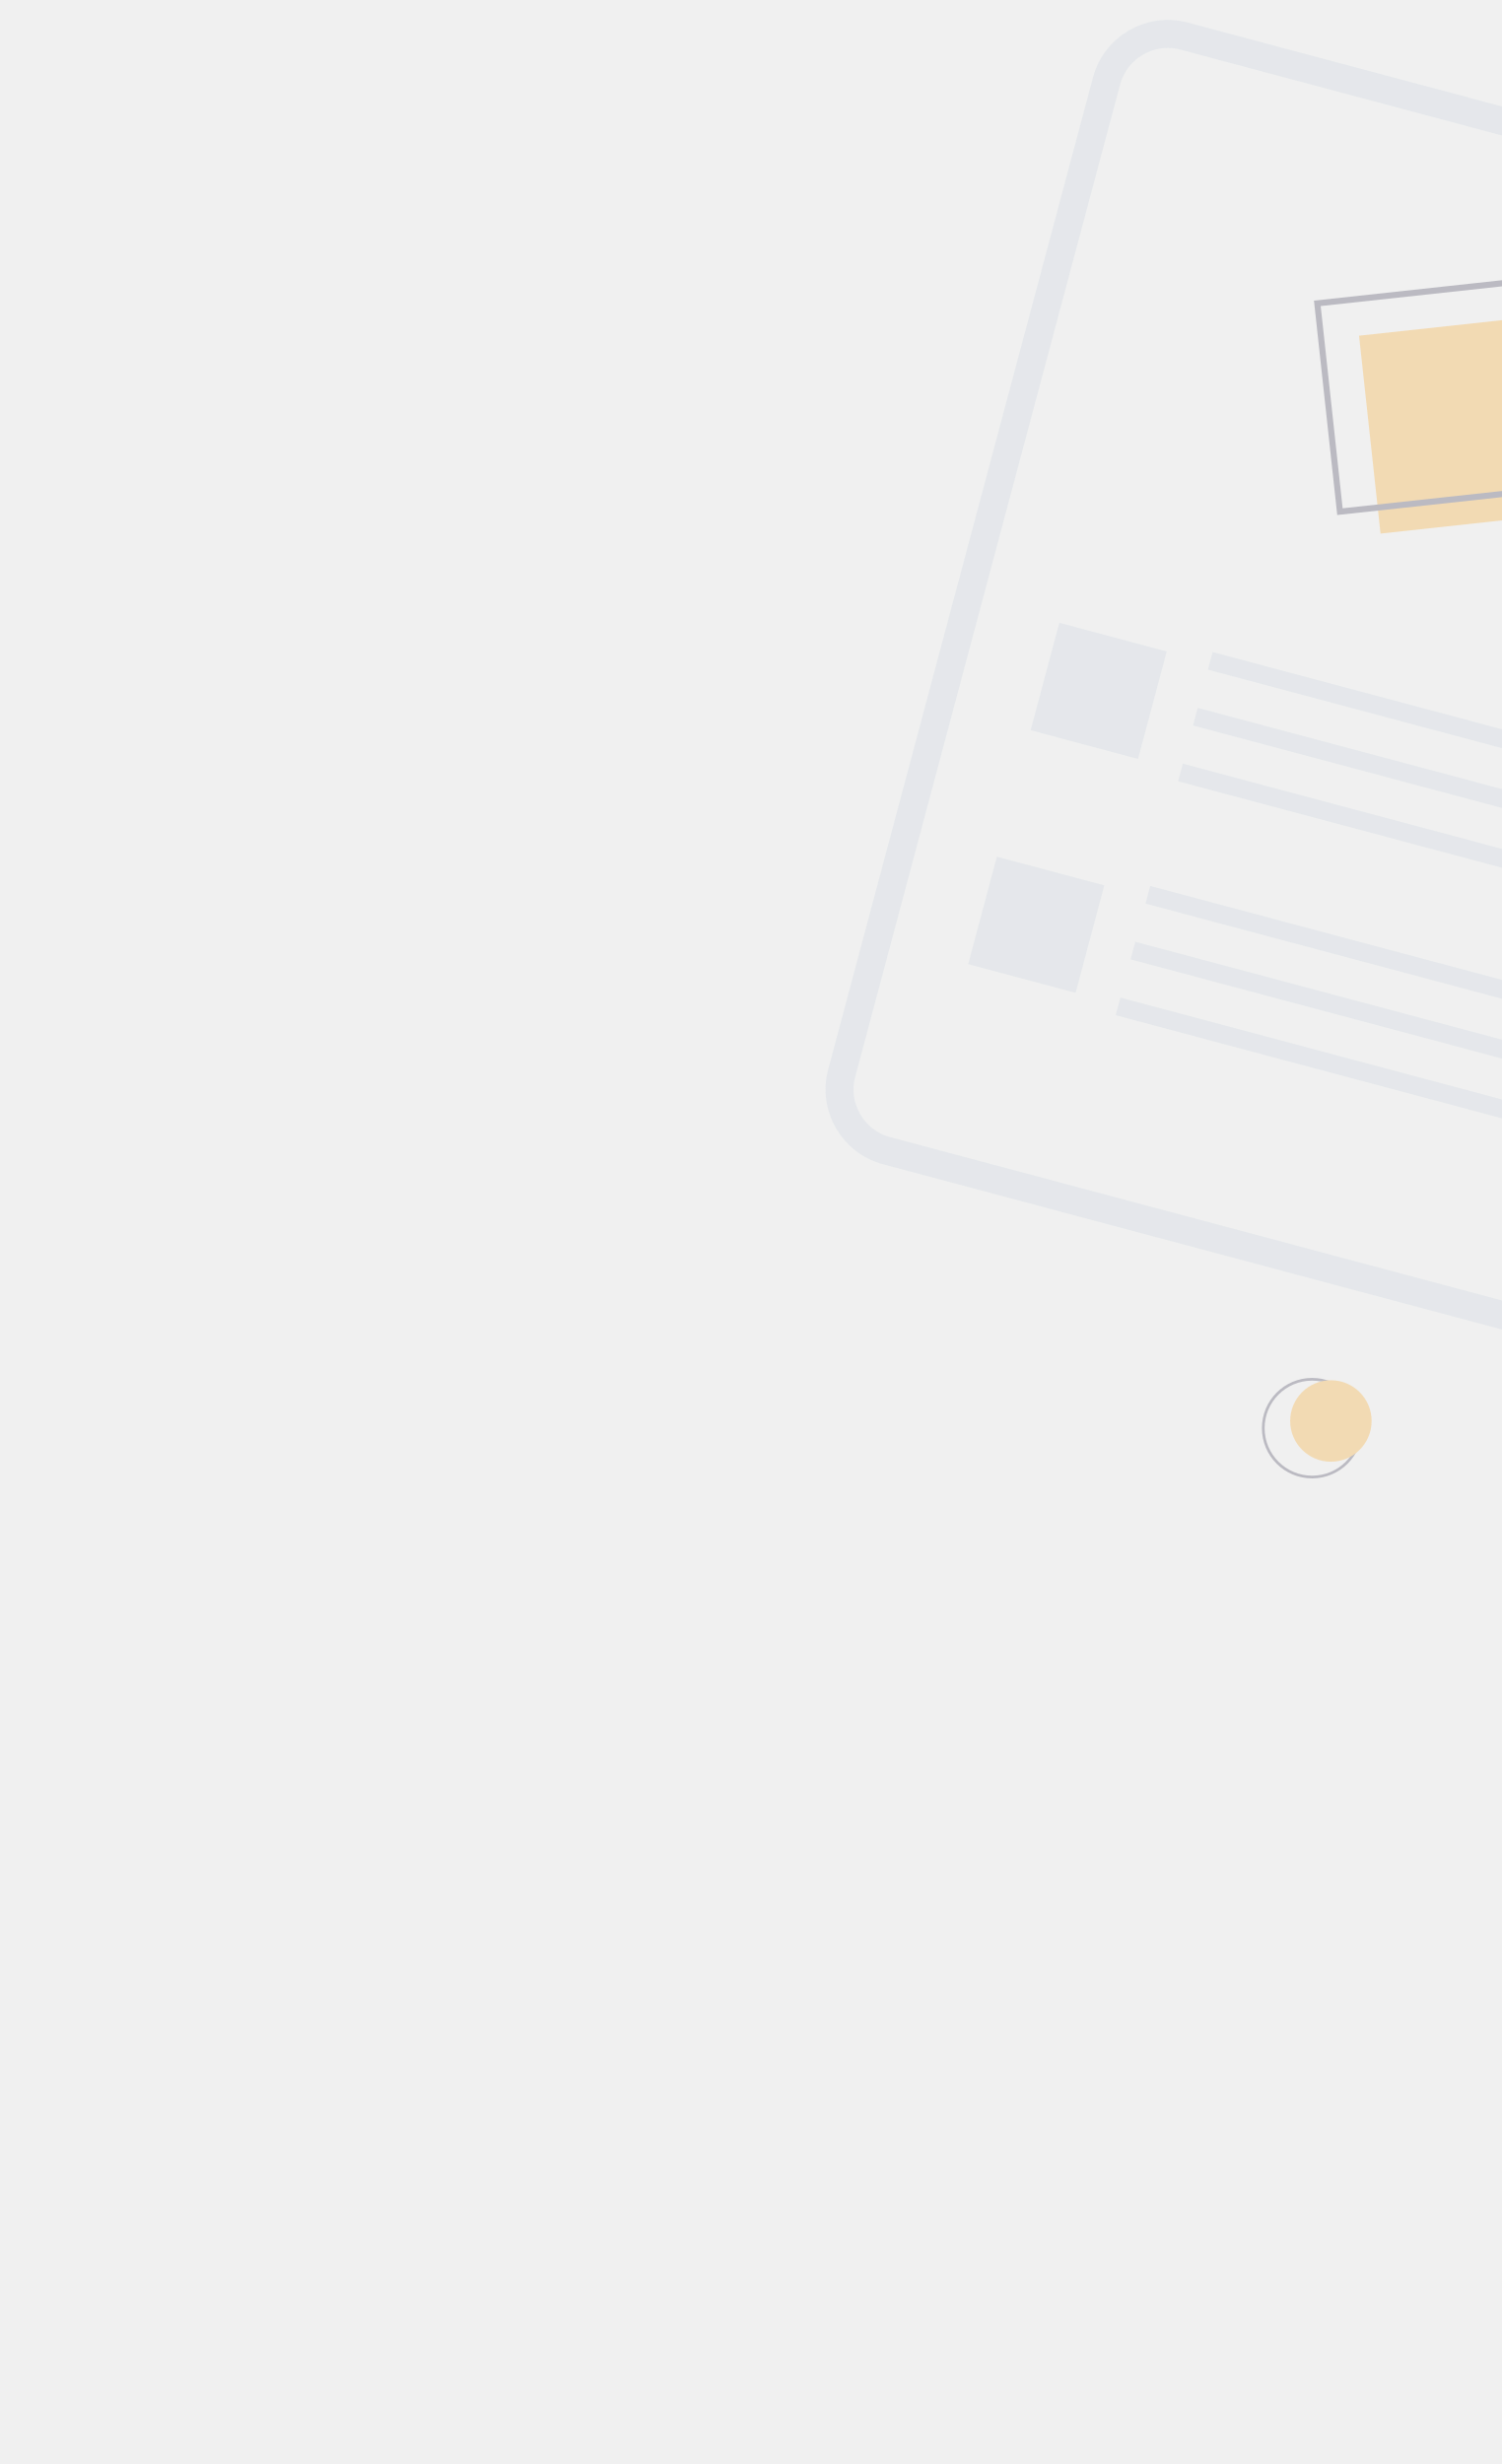
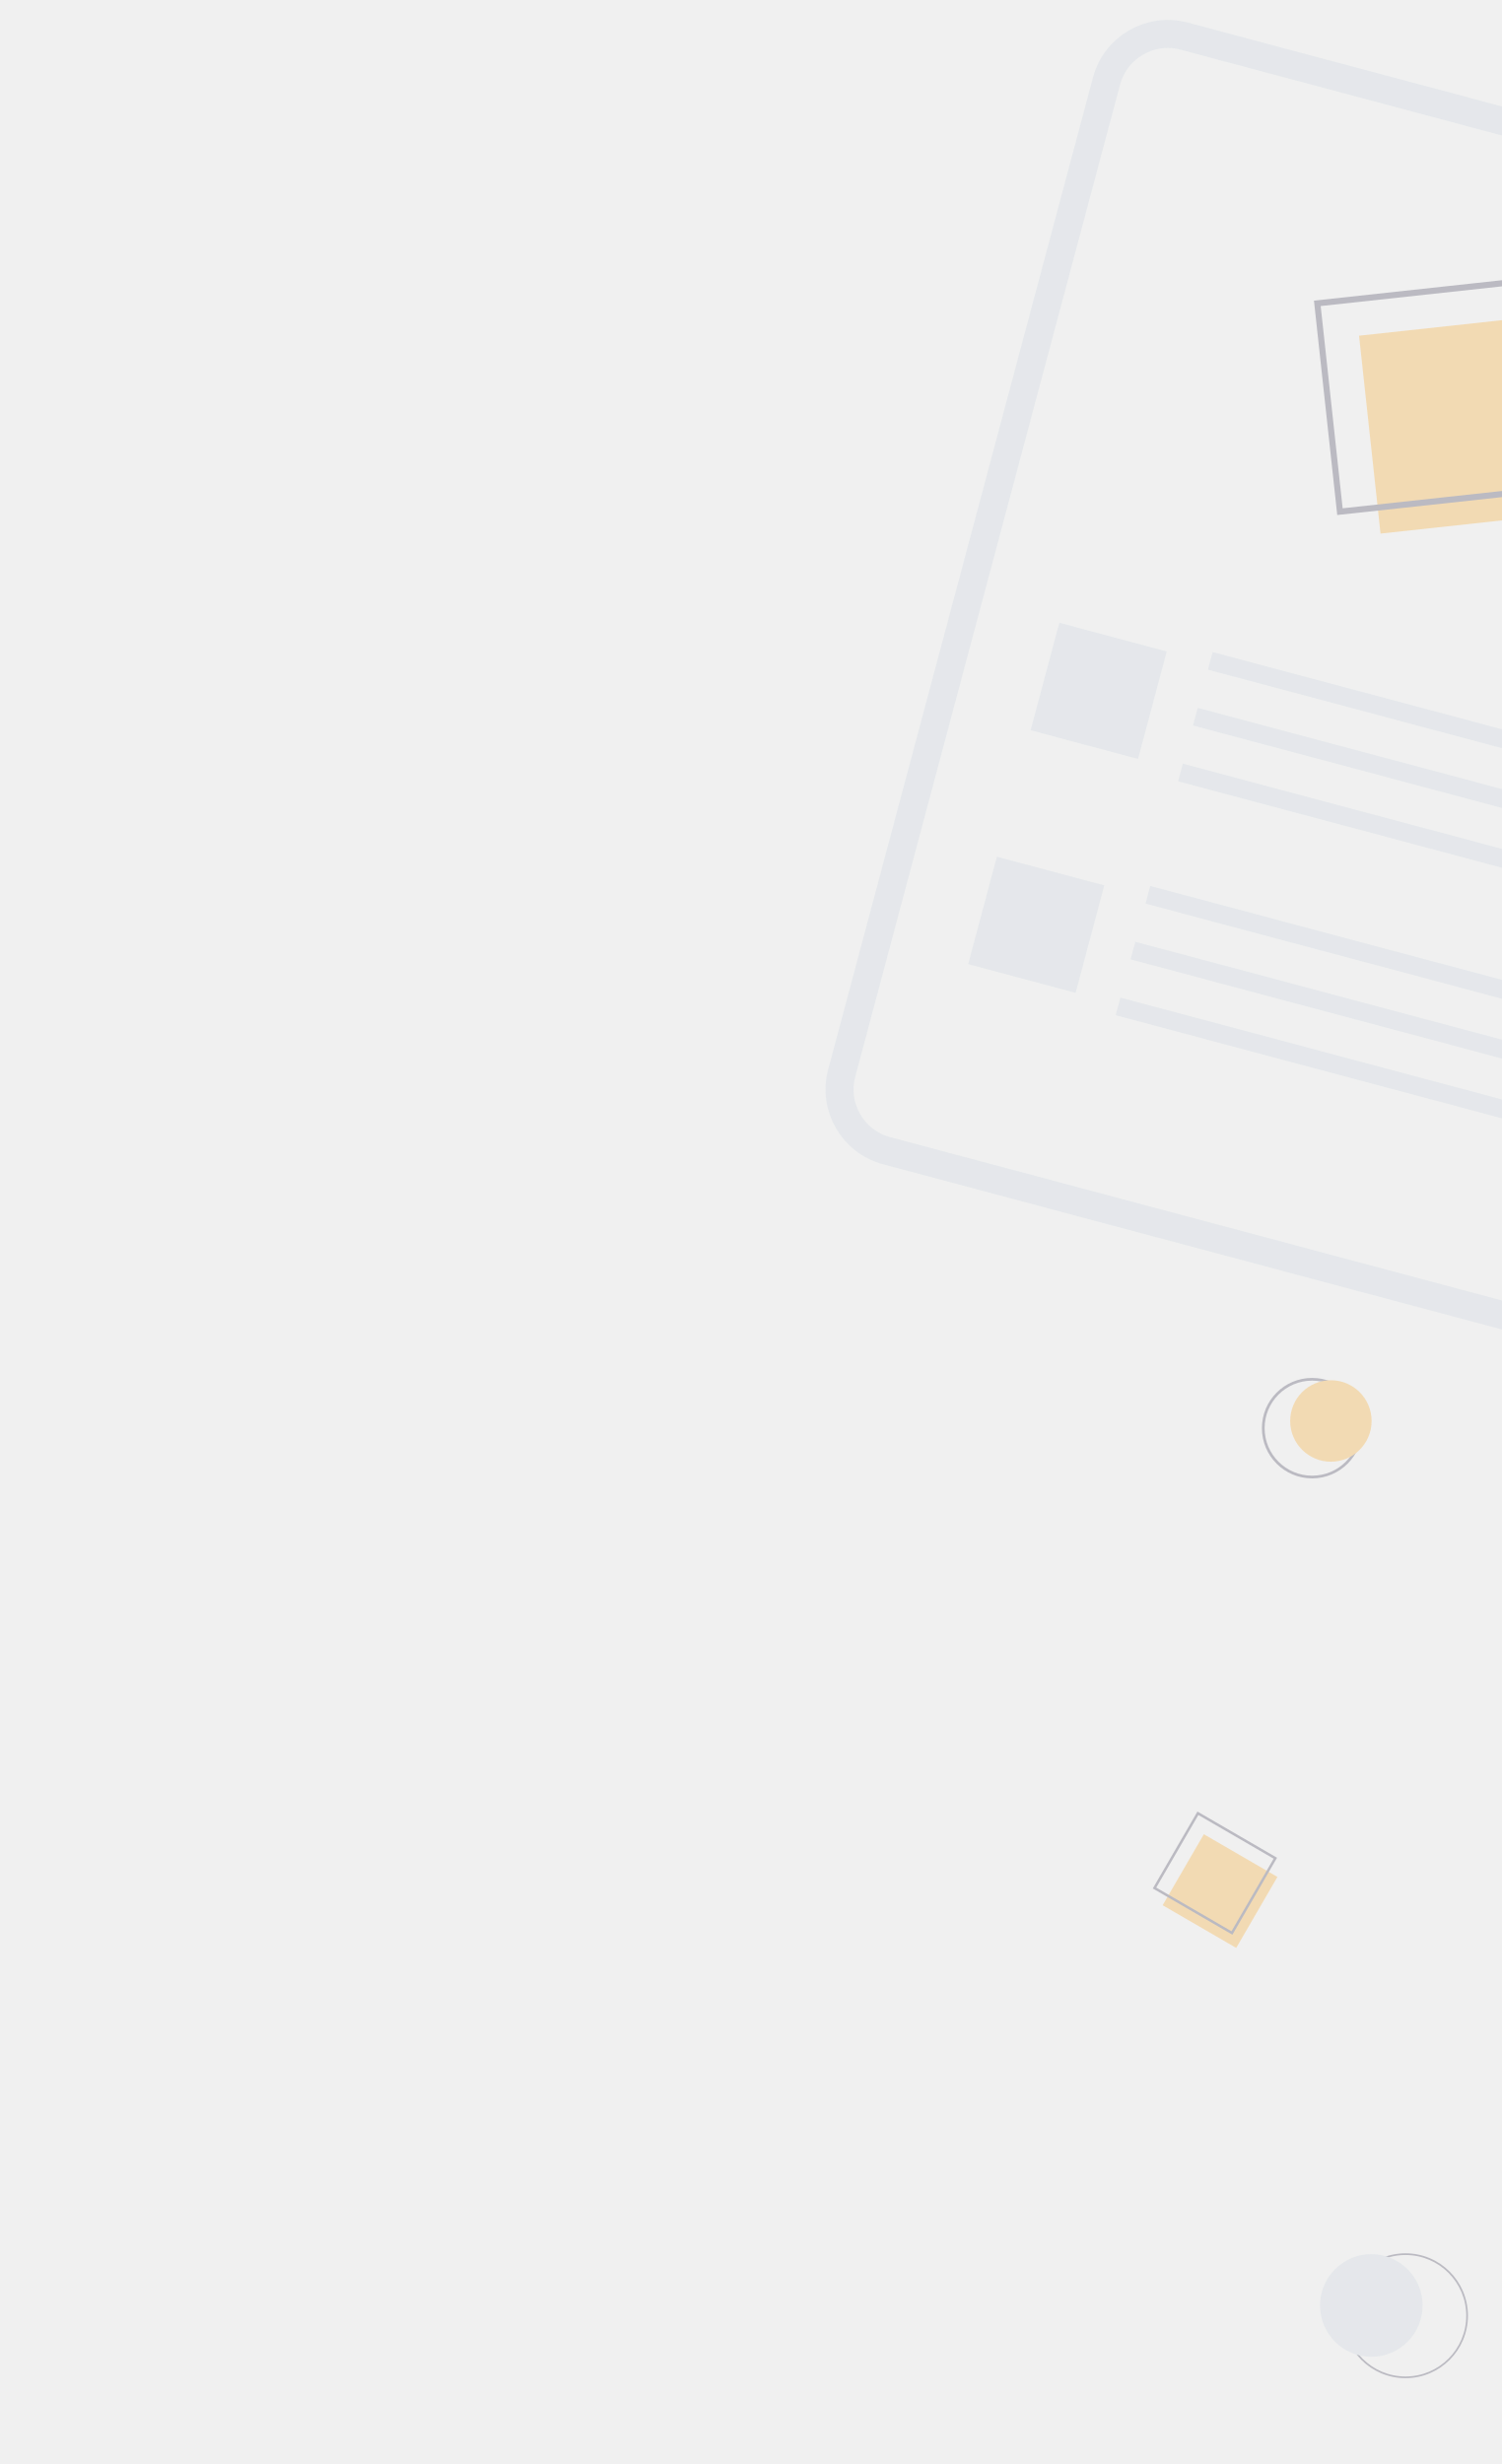
<svg xmlns="http://www.w3.org/2000/svg" width="340" height="558" viewBox="0 0 340 558" style="fill:none;opacity:0.3;">
  <g id="g908" transform="rotate(23.51158,176.6499,1298.237)">
    <g id="g922" transform="matrix(0.6845416,-0.1031107,0.1031107,0.6845416,-454.4022,-1.423509)">
      <path style="fill:none;stroke:#cbd5e0;stroke-width:9.179;stroke-miterlimit:4;stroke-dasharray:none;stroke-opacity:1" d="M 500.529,535.036 H 268.867 A 20.734,20.734 74.043 0 1 248.156,514.326 V 178.364 a 20.734,20.734 74.043 0 1 20.71,-20.71 h 231.662 a 20.734,20.734 74.043 0 1 20.71,20.71 v 335.962 a 20.734,20.734 74.043 0 1 -20.71,20.71 z" id="path6" />
      <circle style="fill:#ffffff" cx="383.777" cy="155.636" r="1.843" id="circle10" />
      <rect style="fill:#cbd5e0;fill-opacity:1" x="329.86" y="349.92" width="160.605" height="5.968" id="rect12" />
      <rect style="fill:#cbd5e0;fill-opacity:1" x="329.86" y="368.818" width="160.605" height="5.968" id="rect14" />
      <rect style="fill:#cbd5e0;fill-opacity:1" x="329.86" y="387.716" width="160.605" height="5.968" id="rect16" />
      <rect style="fill:#cbd5e0;fill-opacity:1" x="278.931" y="353.608" width="36.387" height="36.387" id="rect18" />
      <rect style="fill:#cbd5e0;fill-opacity:1" x="329.86" y="429.123" width="160.605" height="5.968" id="rect20" />
      <rect style="fill:#cbd5e0;fill-opacity:1" x="329.86" y="448.02" width="160.605" height="5.968" id="rect22" />
      <rect style="fill:#cbd5e0;fill-opacity:1" x="329.86" y="466.918" width="160.605" height="5.968" id="rect24" />
      <rect style="fill:#cbd5e0;fill-opacity:1" x="278.931" y="432.811" width="36.387" height="36.387" id="rect26" />
      <rect style="fill:#f9a826" x="240.228" y="347.64" width="67.455" height="65.119" transform="rotate(-21.14419)" id="rect28" />
      <path style="fill:#3f3d56;fill-opacity:1" d="m 357.692,296.1 -25.447,-65.796 68.09,-26.334 25.447,65.796 z m -22.86,-64.653 24.004,62.066 64.359,-24.891 -24.004,-62.066 z" id="path30" />
    </g>
    <path style="fill:#3f3d56;stroke-width:0.307" d="m -97.194,366.709 a 11.377,11.377 0 1 1 5.894,-14.971 11.39,11.39 0 0 1 -5.894,14.971 z m -8.832,-20.301 a 10.762,10.762 0 1 0 14.162,5.575 10.774,10.774 0 0 0 -14.162,-5.575 z" id="path14" />
    <circle style="fill:#f9a826;stroke-width:0.307" cx="-231.171" cy="284.487" r="9.225" id="circle56" transform="rotate(-23.51158)" />
  </g>
+   <path style="fill:#3f3d56;stroke-width:0.194" d="m 318.308,538.566 a 14.141,14.141 0 1 1 14.141,-14.141 14.157,14.157 0 0 1 -14.141,14.141 z m 0,-27.894 a 13.753,13.753 0 1 0 13.753,13.753 13.769,13.769 0 0 0 -13.753,-13.753 z" id="path14-3" />
+   <circle style="fill:#cbd5e0;stroke-width:0.194" cx="310.56" cy="522.101" r="11.622" id="circle16" />
+   <g style="fill:none" id="g4732-36" transform="matrix(0.3924802,0.4894406,-0.4894406,0.3924802,219.6304,-209.2294)">
+     <rect id="rect28-7" transform="rotate(-21.14419)" height="29.642" width="30.705" y="818.672" x="572.828" style="fill:#f9a826;stroke-width:0.455" />
+     <path id="path30-1-5" d="m 833.321,583.565 -11.583,-29.95 30.994,-11.987 11.583,29.95 z m -10.406,-29.43 10.927,28.252 29.296,-11.33 -10.927,-28.252 z" style="fill:#3f3d56;stroke-width:0.455" />
+   </g>
</svg>
